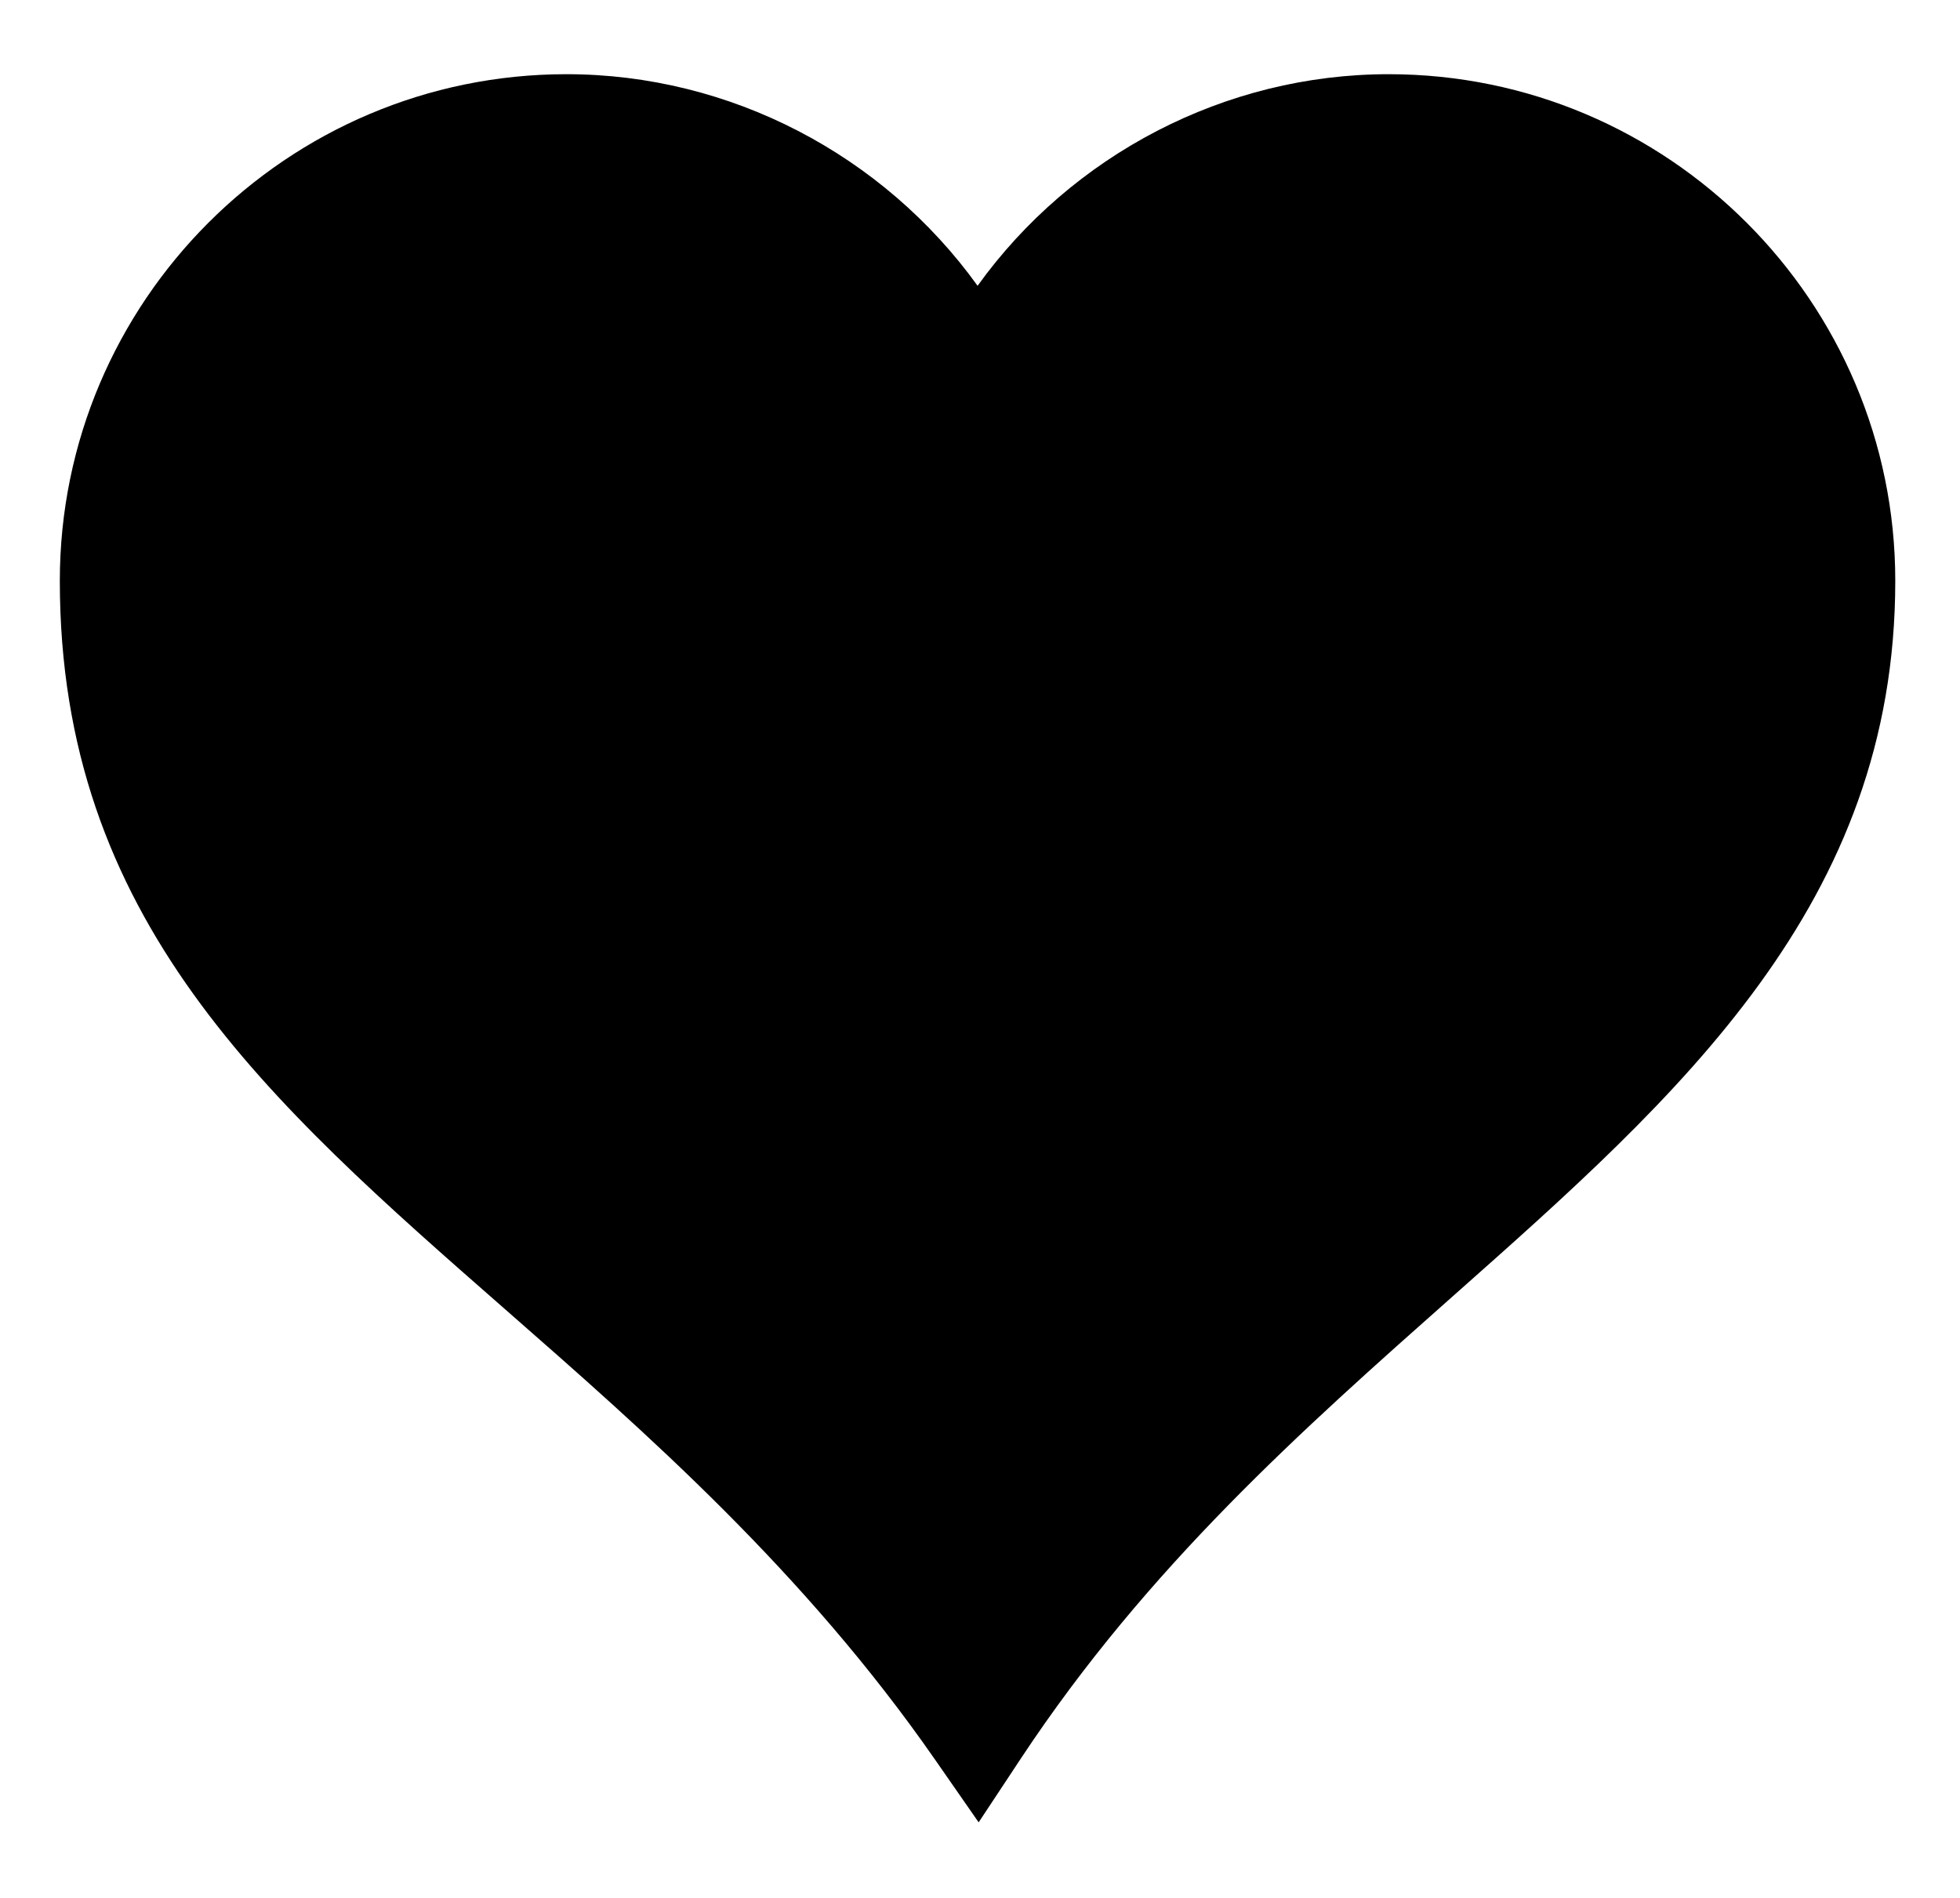
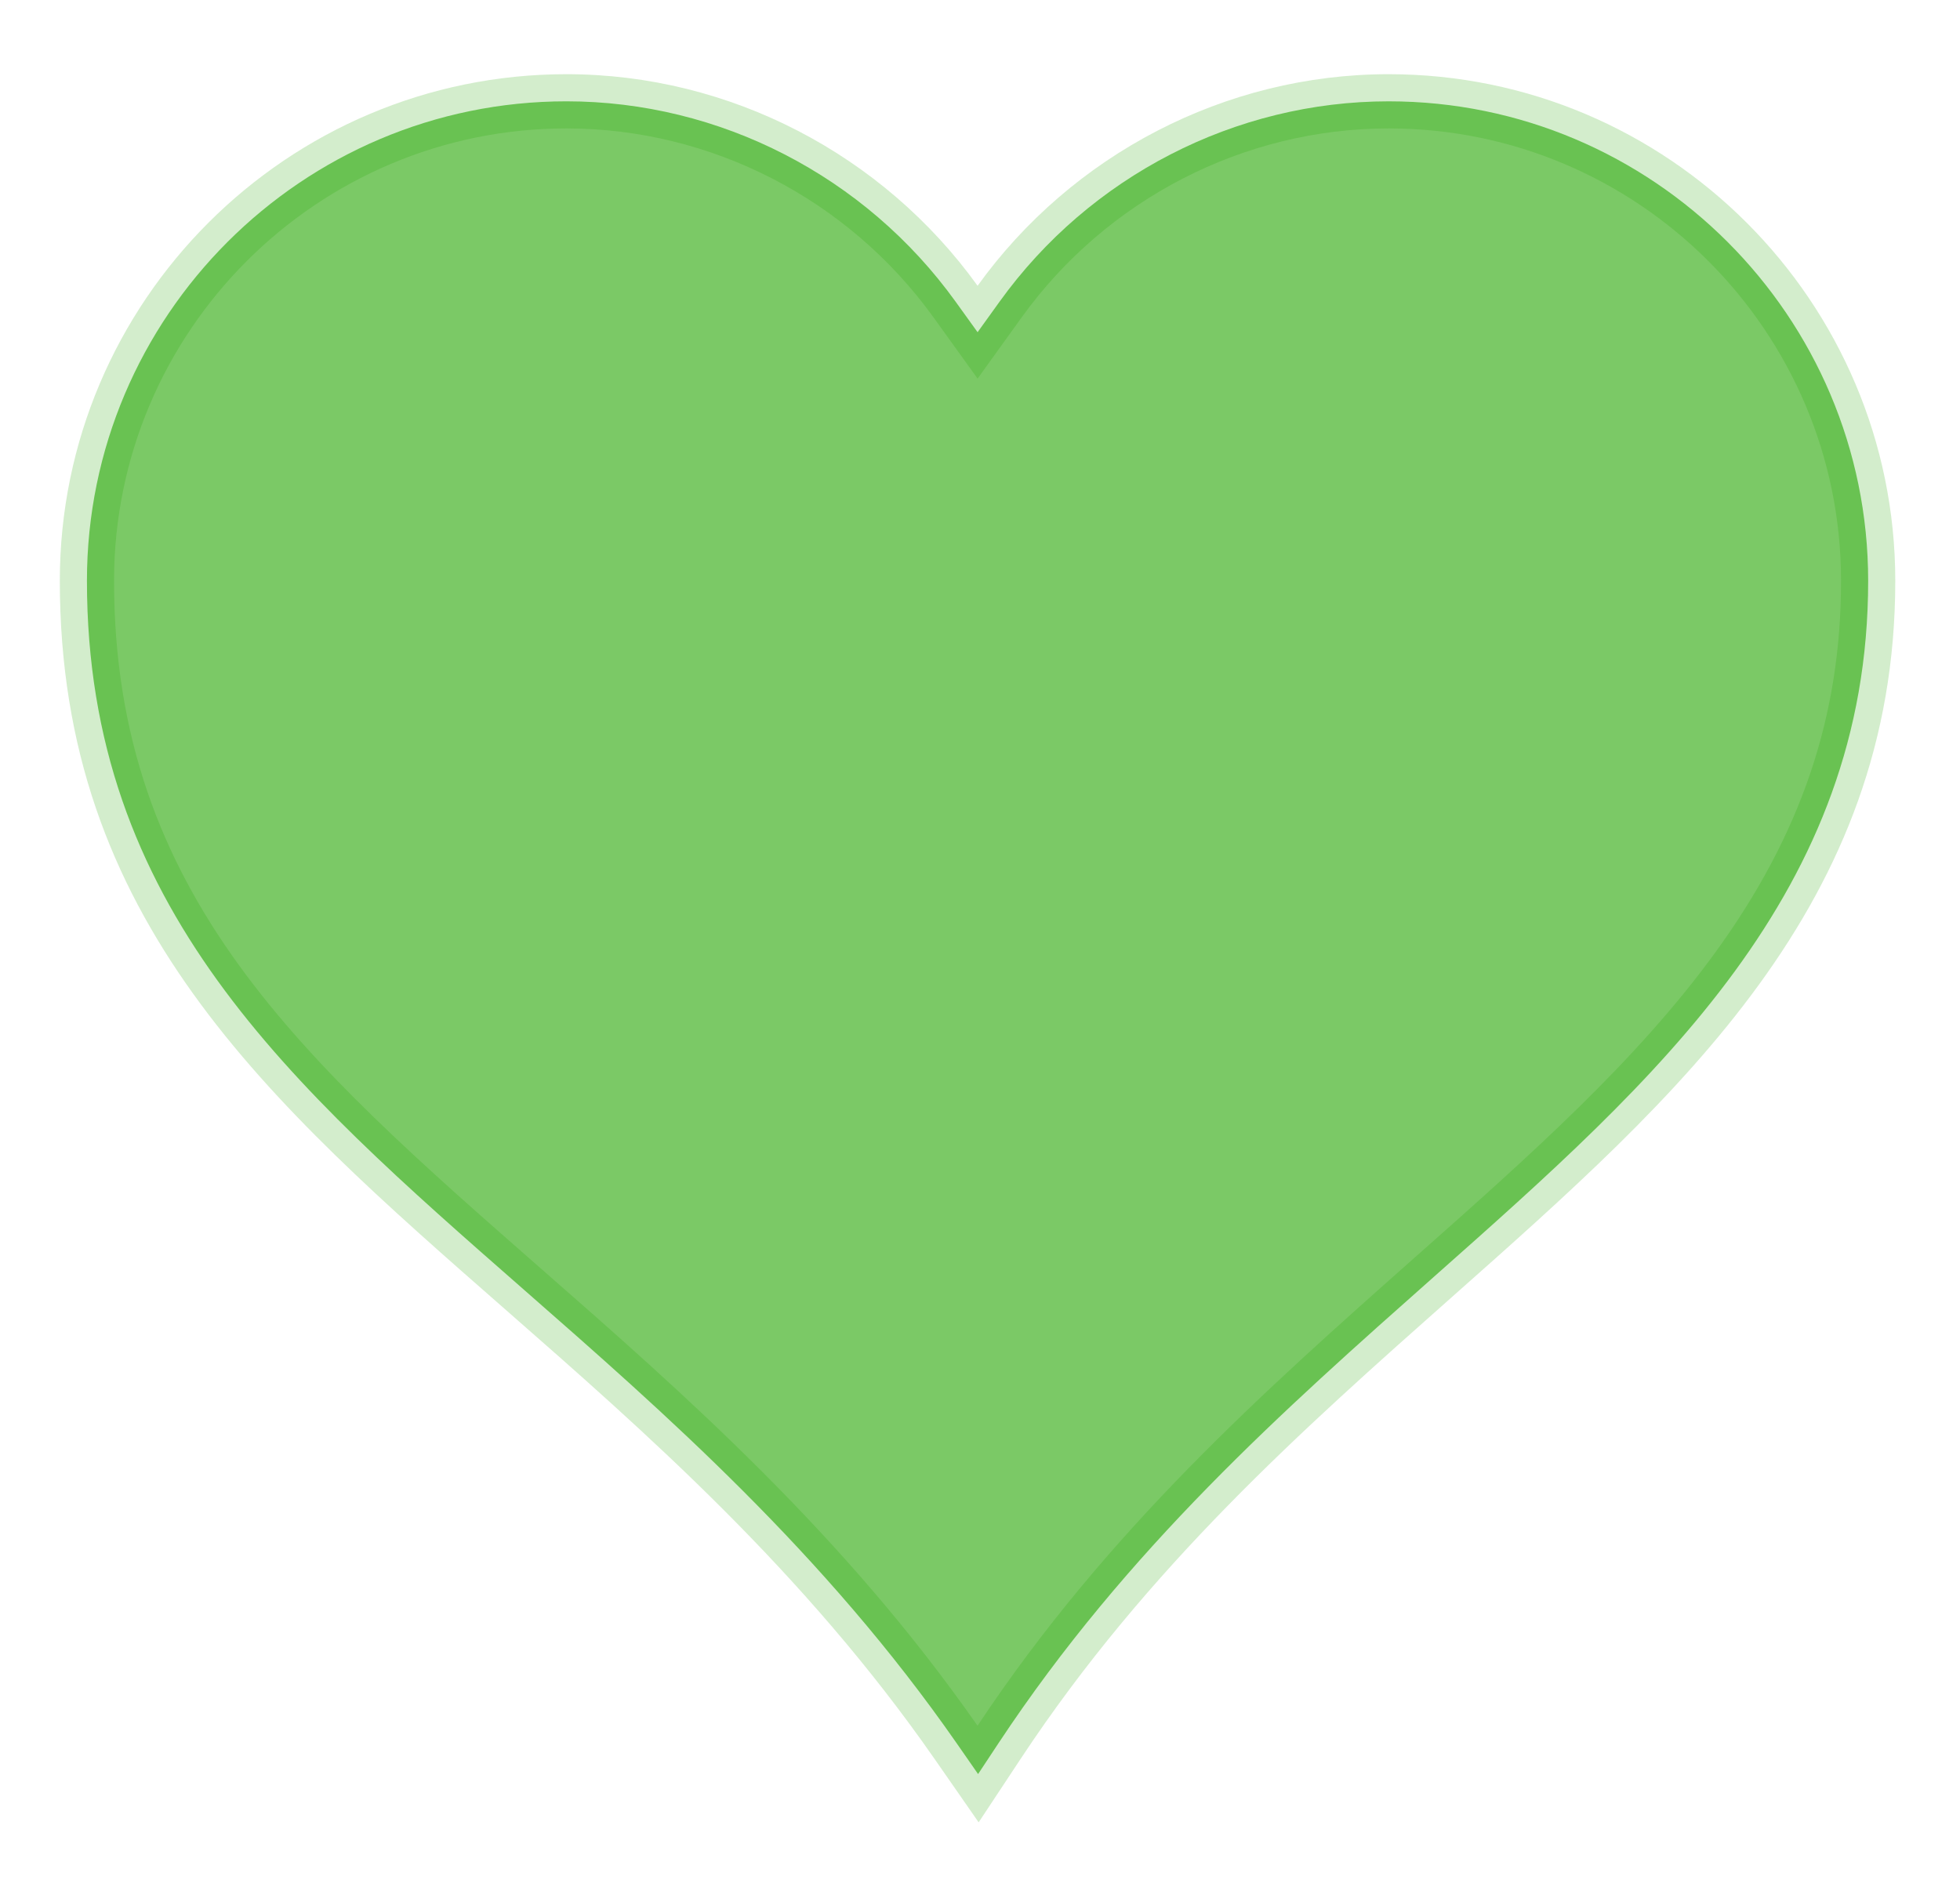
- <svg xmlns="http://www.w3.org/2000/svg" class="wsh-hrt" version="1.1" id="Layer_1" x="0px" y="0px" viewBox="-7.5 -9.5 253 245" enable-background="new -7.5 -9.5 253 245" xml:space="preserve">
+ <svg xmlns="http://www.w3.org/2000/svg" version="1.1" id="Layer_1" x="0px" y="0px" viewBox="-7.5 -9.5 253 245" enable-background="new -7.5 -9.5 253 245" xml:space="preserve">
  <g>
-     <path class="wsh-path-fill-filled" d="M116.023,215.578c-17.125-24.631-37.74-42.691-55.929-58.625C29.842,130.451,3.722,107.568,3.722,65.478    c0-34.131,27.768-61.899,61.898-61.899c19.793,0,38.57,9.667,50.228,25.858l2.841,3.946l2.84-3.946    c11.652-16.191,30.425-25.857,50.218-25.857c34.131,0,61.898,27.768,61.898,61.899c0,40.154-27.194,64.258-55.986,89.778    c-19.502,17.288-39.668,35.165-56.267,60.258l-2.639,3.991L116.023,215.578z" />
-     <path class="wsh-path-outline-filled" d="M171.747,7.078c32.201,0,58.398,26.198,58.398,58.399c0,17.471-5.154,32.71-16.221,47.958    c-10.172,14.016-23.974,26.249-38.586,39.2c-19.592,17.368-39.847,35.323-56.657,60.633    c-17.327-24.825-38.018-42.951-56.287-58.955C31.569,127.311,7.222,105.982,7.222,65.477c0-32.201,26.197-58.399,58.398-58.399    c18.671,0,36.386,9.123,47.388,24.403l5.682,7.892l5.68-7.893C135.367,16.2,153.078,7.078,171.747,7.078 M171.747,0.078    c-21.148,0-40.904,10.424-53.058,27.313C106.526,10.499,86.768,0.078,65.62,0.078c-36.058,0-65.398,29.335-65.398,65.399    c0,43.674,26.672,67.044,57.559,94.102c18.039,15.803,38.486,33.714,55.369,57.996l5.676,8.163l5.485-8.294    c16.341-24.704,36.336-42.431,55.67-59.571c29.402-26.061,57.164-50.679,57.164-92.397C237.145,29.413,207.809,0.078,171.747,0.078    L171.747,0.078z" />
+     <path style="fill: rgba(35, 165, 0, 0.6);" d="M116.023,215.578c-17.125-24.631-37.74-42.691-55.929-58.625C29.842,130.451,3.722,107.568,3.722,65.478    c0-34.131,27.768-61.899,61.898-61.899c19.793,0,38.57,9.667,50.228,25.858l2.841,3.946l2.84-3.946    c11.652-16.191,30.425-25.857,50.218-25.857c34.131,0,61.898,27.768,61.898,61.899c0,40.154-27.194,64.258-55.986,89.778    c-19.502,17.288-39.668,35.165-56.267,60.258l-2.639,3.991L116.023,215.578z" />
+     <path style="fill: rgba(35, 165, 0, 0.2);" d="M171.747,7.078c32.201,0,58.398,26.198,58.398,58.399c0,17.471-5.154,32.71-16.221,47.958    c-10.172,14.016-23.974,26.249-38.586,39.2c-19.592,17.368-39.847,35.323-56.657,60.633    c-17.327-24.825-38.018-42.951-56.287-58.955C31.569,127.311,7.222,105.982,7.222,65.477c0-32.201,26.197-58.399,58.398-58.399    c18.671,0,36.386,9.123,47.388,24.403l5.682,7.892l5.68-7.893C135.367,16.2,153.078,7.078,171.747,7.078 M171.747,0.078    c-21.148,0-40.904,10.424-53.058,27.313C106.526,10.499,86.768,0.078,65.62,0.078c-36.058,0-65.398,29.335-65.398,65.399    c0,43.674,26.672,67.044,57.559,94.102c18.039,15.803,38.486,33.714,55.369,57.996l5.676,8.163l5.485-8.294    c16.341-24.704,36.336-42.431,55.67-59.571c29.402-26.061,57.164-50.679,57.164-92.397C237.145,29.413,207.809,0.078,171.747,0.078    L171.747,0.078z" />
  </g>
</svg>
